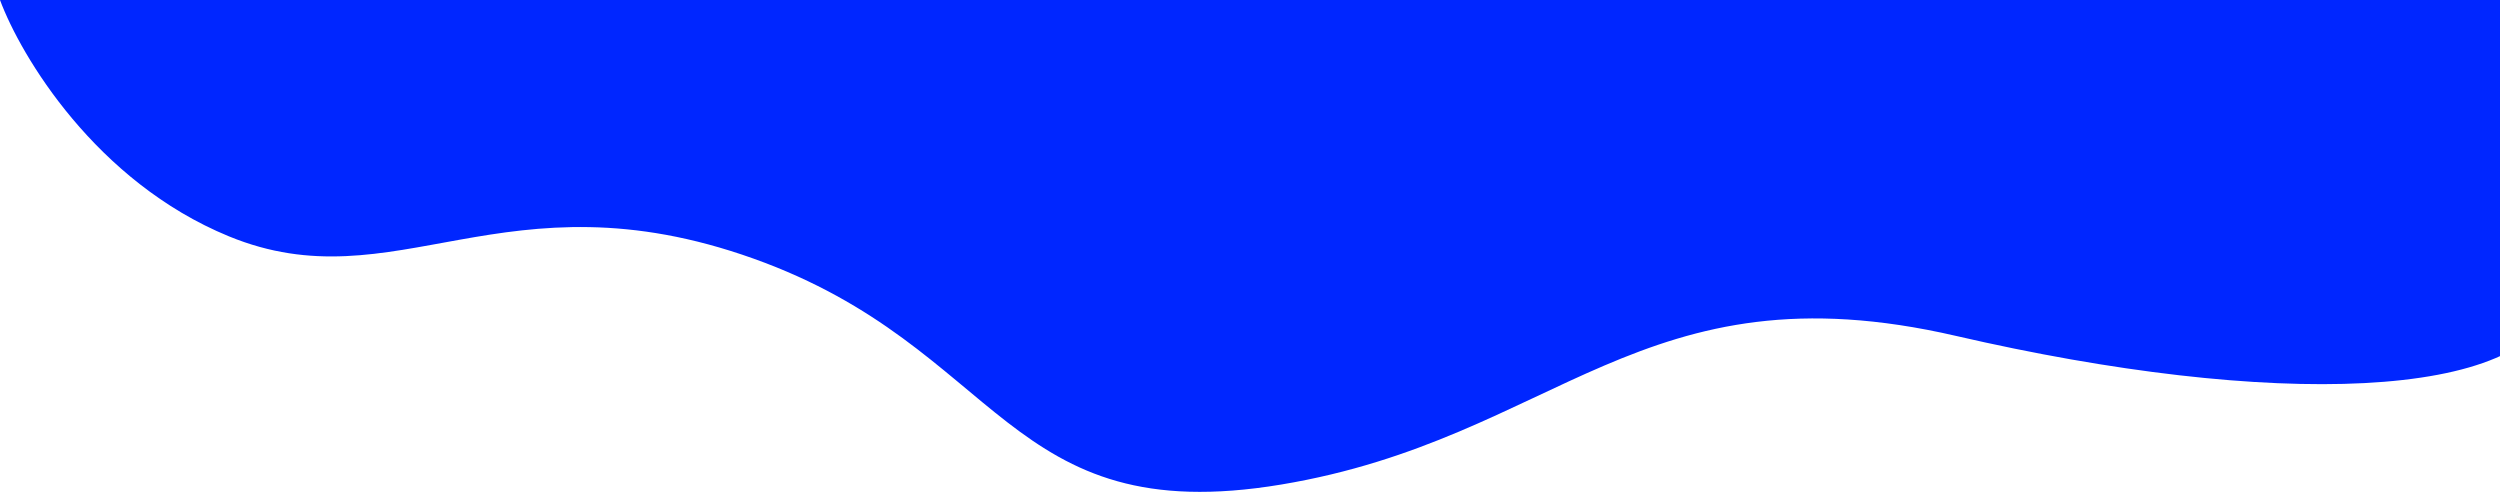
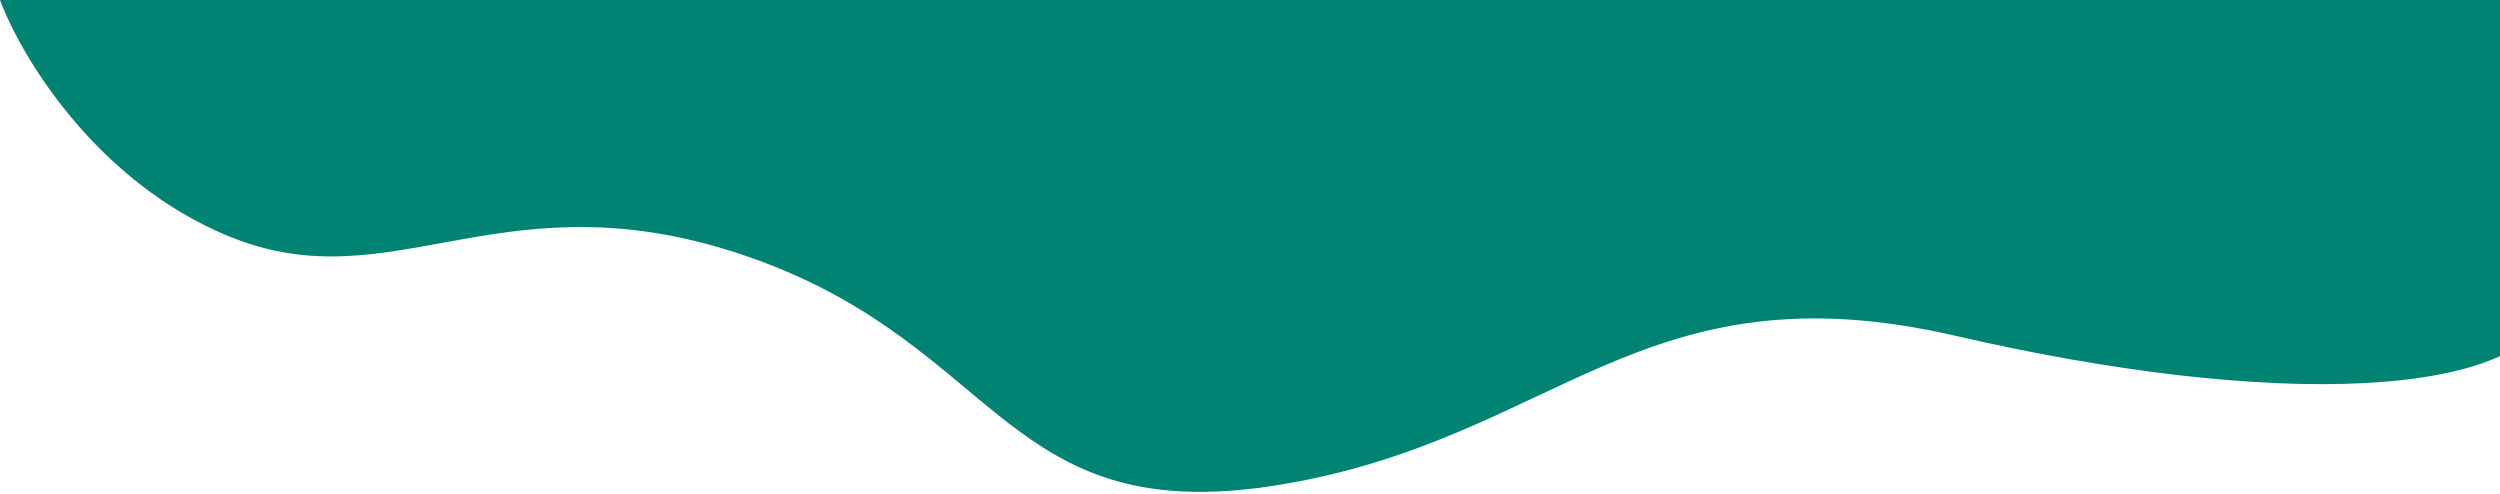
<svg xmlns="http://www.w3.org/2000/svg" width="841" height="166" viewBox="0 0 841 166" fill="none">
-   <path d="M77 79.5C32.2 61.1 7 18.833 0 0H841C849.667 16 867.2 72.9 860 100.5C851 135 764 137.5 658 113C552 88.5 524 147.5 431 163C338 178.5 337.5 117 253.5 87C169.5 57 133 102.5 77 79.5Z" fill="#0026FF" />
+   <path d="M77 79.5C32.2 61.1 7 18.833 0 0H841C849.667 16 867.2 72.9 860 100.5C851 135 764 137.5 658 113C552 88.5 524 147.5 431 163C338 178.5 337.5 117 253.5 87C169.5 57 133 102.5 77 79.5Z" fill="#008372" />
</svg>
